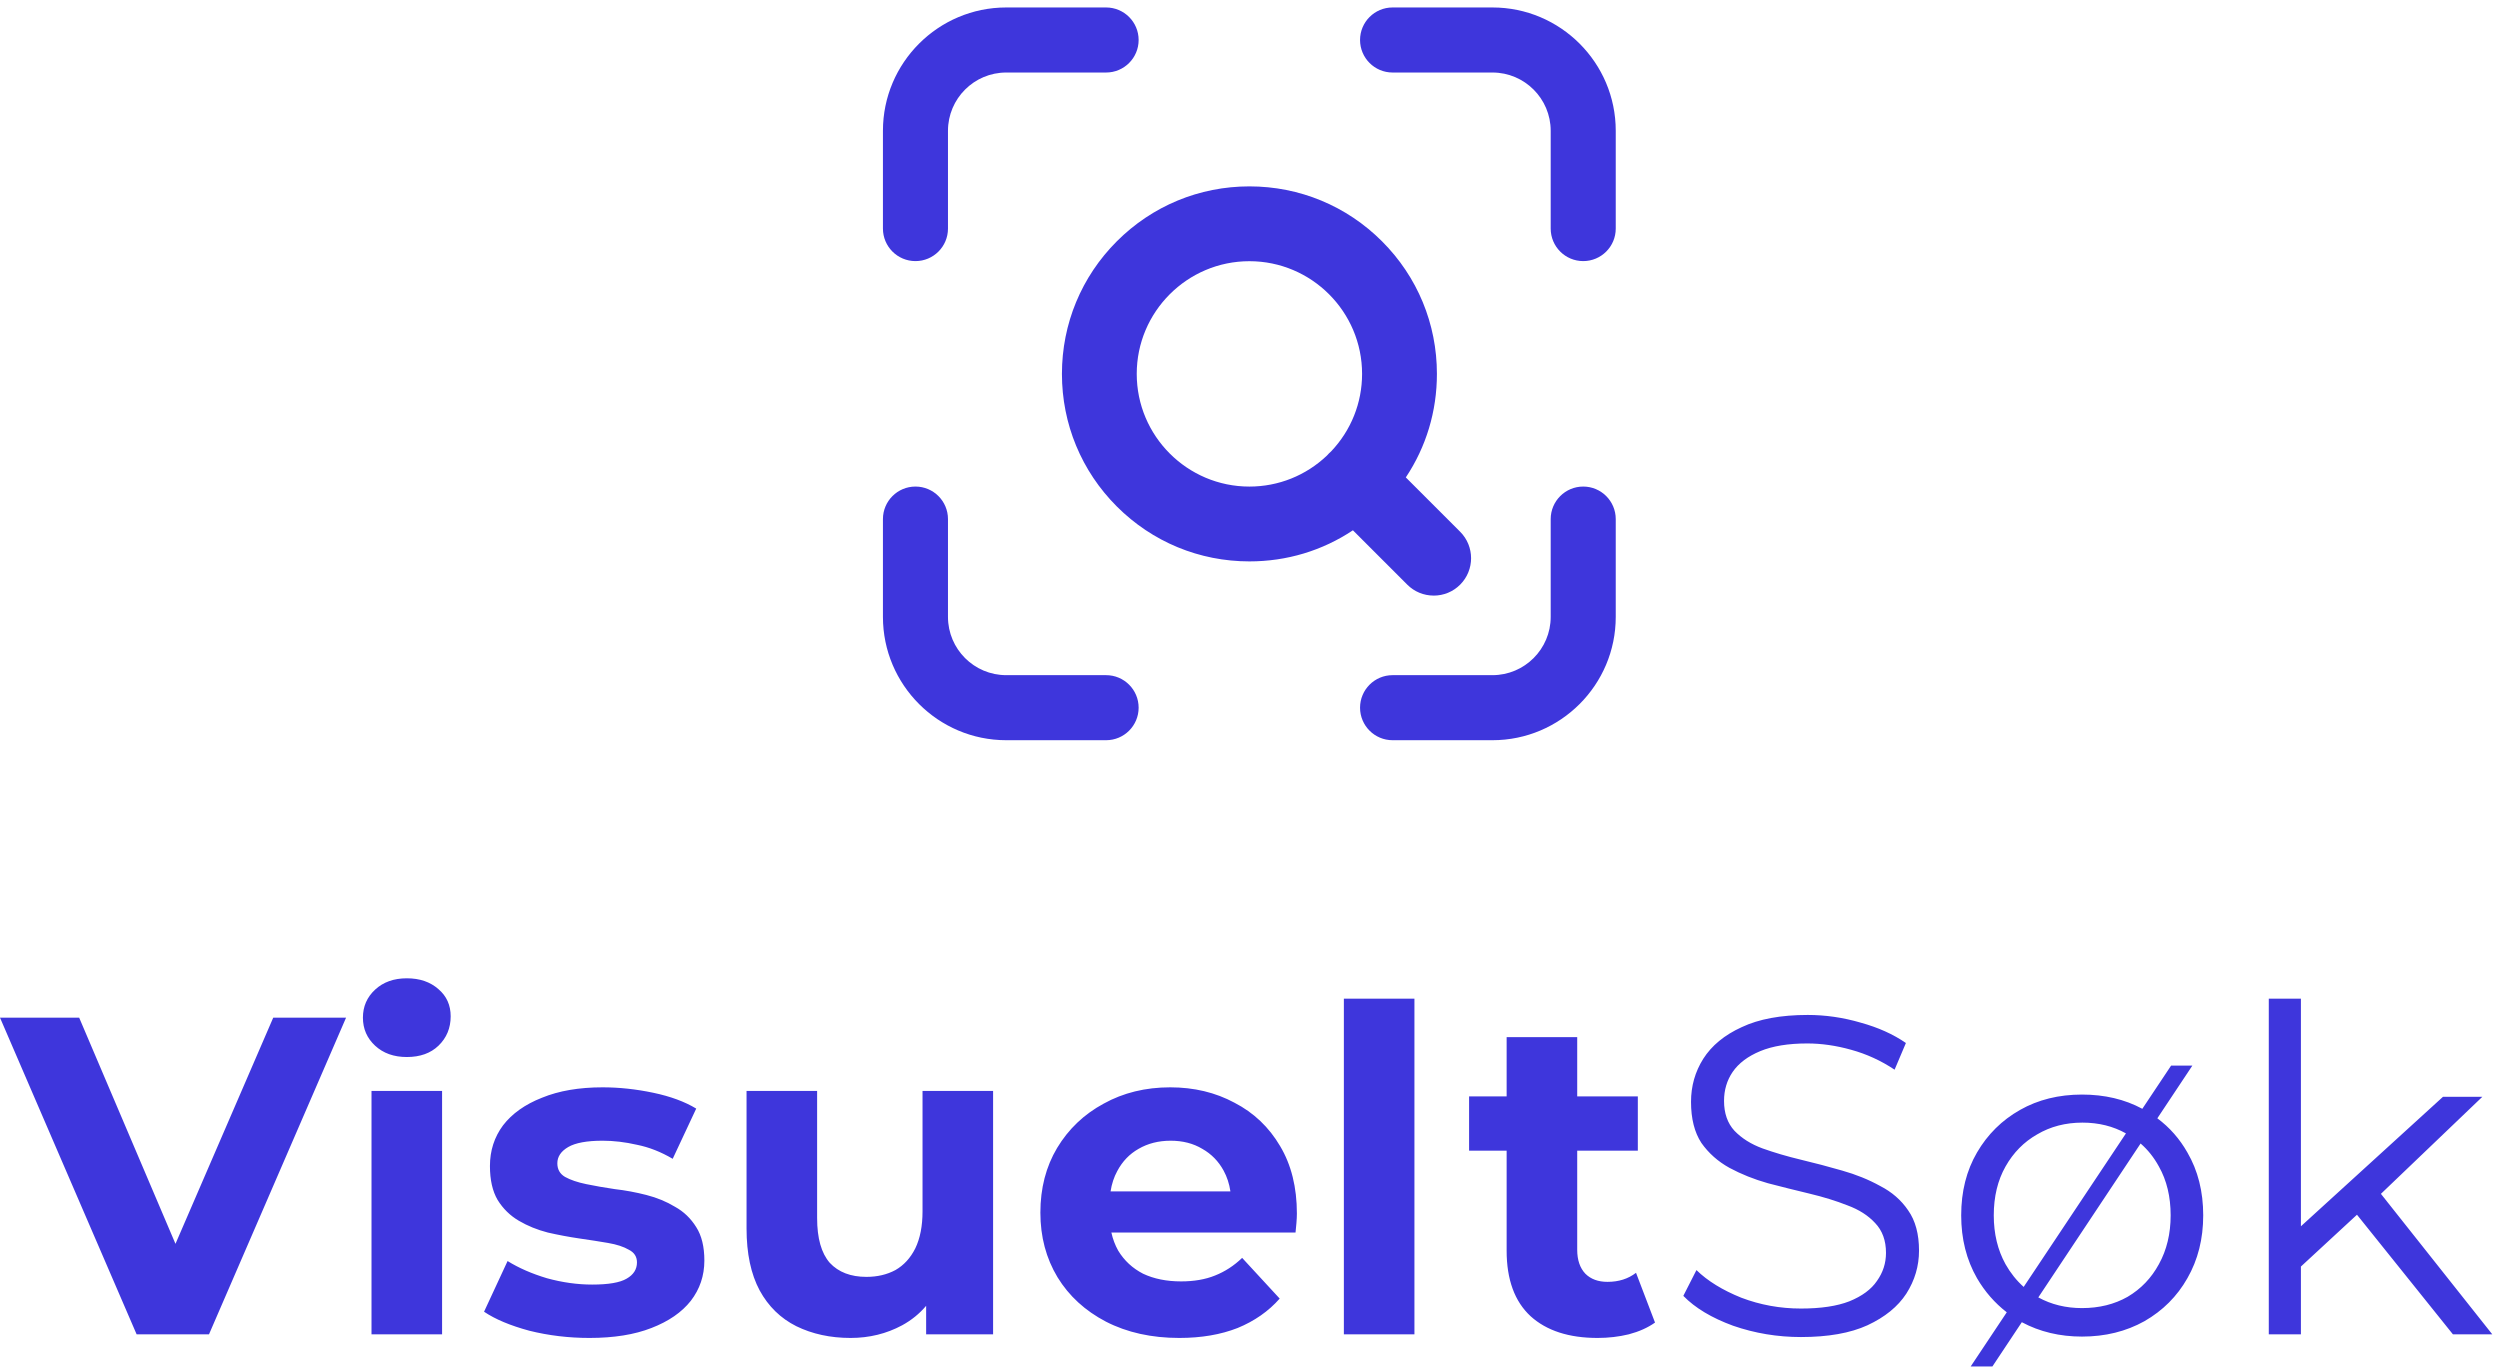
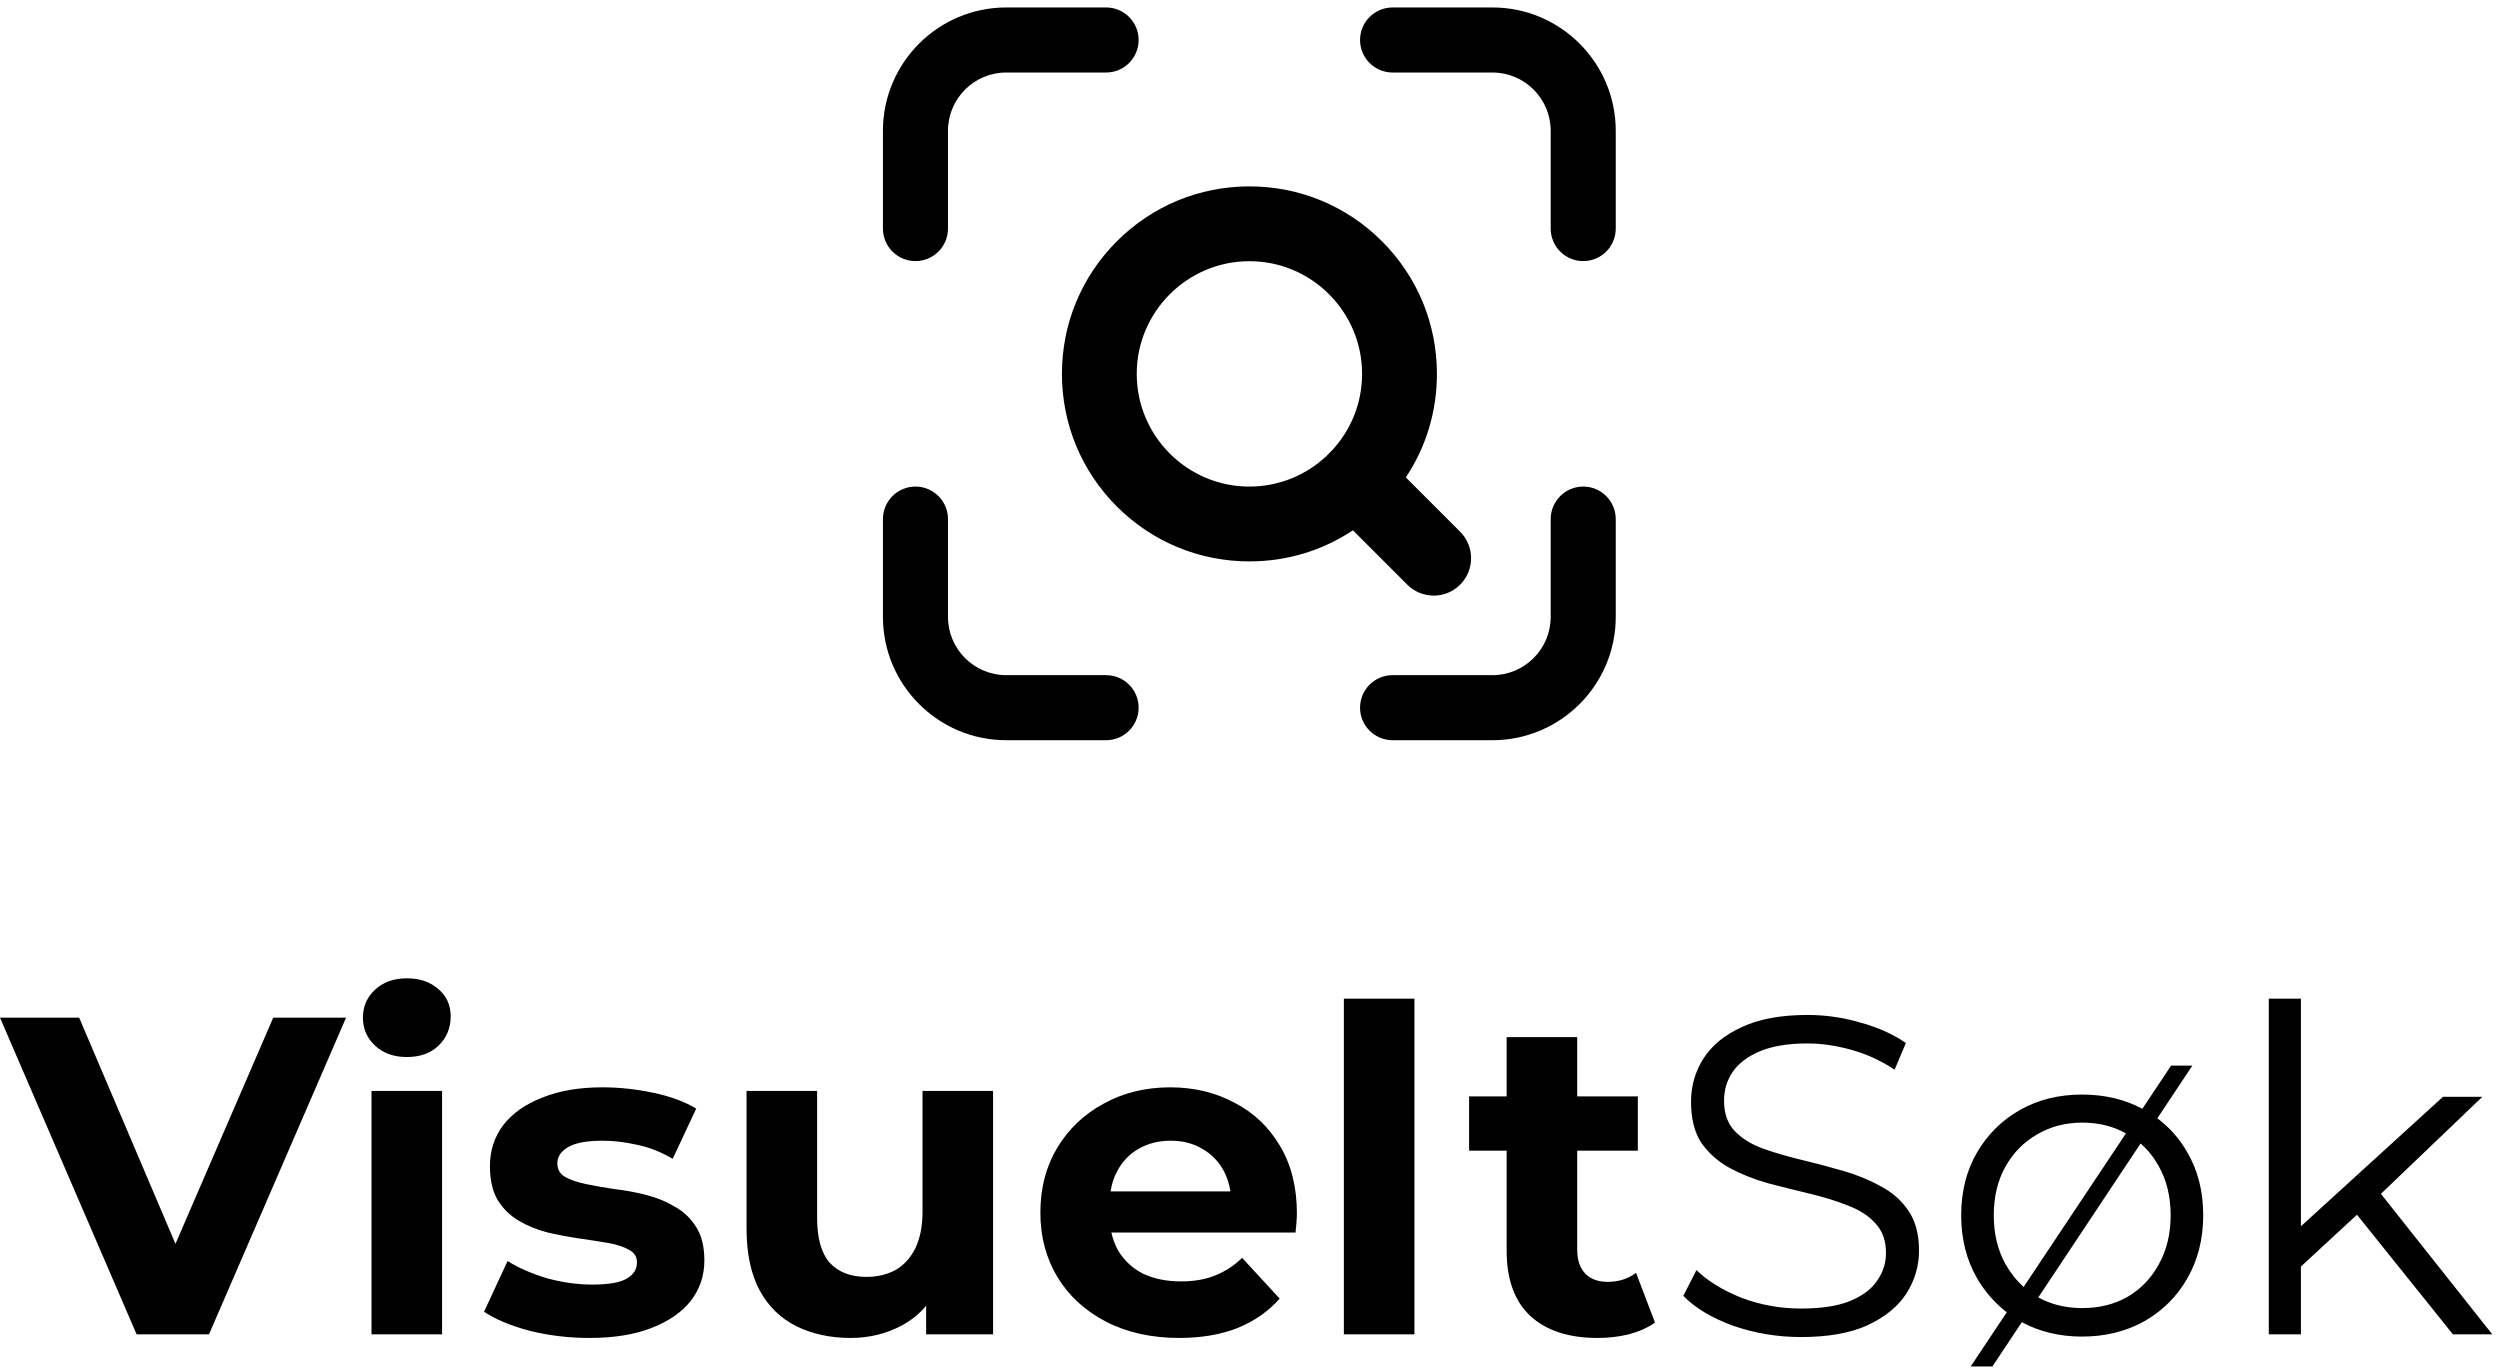
<svg xmlns="http://www.w3.org/2000/svg" width="252" height="138" viewBox="0 0 252 138" fill="none">
-   <path fill-rule="evenodd" clip-rule="evenodd" d="M92.278 26.319C94.088 26.319 95.556 24.851 95.556 23.041V13.181C95.556 9.943 98.19 7.31 101.427 7.31H111.496C113.306 7.31 114.774 5.841 114.774 4.031C114.774 2.221 113.306 0.753 111.496 0.753H101.427C94.575 0.753 89 6.328 89 13.181V23.041C89 24.851 90.468 26.319 92.278 26.319ZM140.371 0.753H150.44C157.292 0.753 162.867 6.328 162.867 13.181V23.041C162.867 24.851 161.399 26.319 159.589 26.319C157.779 26.319 156.31 24.851 156.31 23.041V13.181C156.31 9.943 153.677 7.31 150.44 7.31H140.371C138.561 7.31 137.093 5.841 137.093 4.031C137.093 2.221 138.561 0.753 140.371 0.753ZM156.31 52.324C156.31 50.514 157.779 49.045 159.589 49.045C161.399 49.045 162.867 50.514 162.867 52.324V62.185C162.867 69.038 157.292 74.613 150.44 74.613H140.371C138.561 74.613 137.093 73.145 137.093 71.335C137.093 69.525 138.561 68.056 140.371 68.056H150.44C153.677 68.056 156.31 65.423 156.31 62.185V52.324ZM101.427 68.056H111.496C113.306 68.056 114.774 69.525 114.774 71.335C114.774 73.145 113.306 74.613 111.496 74.613H101.427C94.575 74.613 89 69.038 89 62.185V52.324C89 50.512 90.468 49.045 92.278 49.045C94.088 49.045 95.556 50.514 95.556 52.324V62.185C95.556 65.423 98.19 68.056 101.427 68.056ZM144.516 60.037C145.524 60.037 146.471 59.645 147.183 58.933C148.653 57.463 148.653 55.07 147.183 53.6L141.706 48.123C143.762 45.036 144.841 41.456 144.841 37.688C144.841 32.639 142.876 27.892 139.306 24.323C135.737 20.753 130.99 18.787 125.942 18.787C120.893 18.787 116.147 20.753 112.577 24.323C109.008 27.892 107.043 32.639 107.043 37.688C107.043 42.737 109.008 47.484 112.577 51.054C116.147 54.623 120.893 56.589 125.942 56.589C129.71 56.589 133.29 55.509 136.374 53.454L141.851 58.931C142.563 59.643 143.51 60.035 144.518 60.035L144.516 60.037ZM134.173 45.505C134.098 45.569 134.026 45.636 133.958 45.703C133.889 45.772 133.822 45.845 133.756 45.921C131.634 47.938 128.862 49.047 125.94 49.047C119.677 49.047 114.583 43.951 114.583 37.688C114.583 31.425 119.678 26.329 125.94 26.329C132.203 26.329 137.298 31.425 137.298 37.688C137.298 40.61 136.188 43.382 134.173 45.505ZM37.448 134.5V109.968H44.562V134.5H37.448ZM41.005 106.548C39.698 106.548 38.634 106.168 37.813 105.408C36.992 104.648 36.582 103.705 36.582 102.58C36.582 101.456 36.992 100.513 37.813 99.753C38.634 98.993 39.698 98.613 41.005 98.613C42.312 98.613 43.376 98.978 44.197 99.708C45.018 100.407 45.428 101.319 45.428 102.444C45.428 103.629 45.018 104.617 44.197 105.408C43.407 106.168 42.343 106.548 41.005 106.548ZM135.462 134.5V100.665H142.575V134.5H135.462ZM231.932 127.667V134.5H228.694V100.665H231.932V123.609L246.25 110.56H250.218L239.996 120.34L251.221 134.5H247.254L237.583 122.445L231.932 127.667ZM203.799 133.278C205.607 134.245 207.629 134.728 209.864 134.728C212.204 134.728 214.302 134.212 216.156 133.178C218.011 132.114 219.455 130.67 220.488 128.846C221.552 126.992 222.084 124.879 222.084 122.508C222.084 120.106 221.552 117.993 220.488 116.169C219.711 114.798 218.702 113.649 217.46 112.725L220.99 107.414H218.847L215.947 111.767C214.172 110.811 212.145 110.332 209.864 110.332C207.523 110.332 205.44 110.849 203.616 111.883C201.792 112.916 200.348 114.345 199.284 116.169C198.22 117.993 197.688 120.106 197.688 122.508C197.688 124.879 198.22 126.992 199.284 128.846C200.074 130.2 201.074 131.345 202.282 132.28L198.646 137.738H200.835L203.799 133.278ZM205.461 130.778C206.77 131.496 208.238 131.856 209.864 131.856C211.596 131.856 213.132 131.476 214.469 130.716C215.807 129.925 216.856 128.831 217.616 127.432C218.406 126.004 218.801 124.362 218.801 122.508C218.801 120.623 218.406 118.981 217.616 117.583C217.123 116.676 216.508 115.903 215.772 115.265L205.461 130.778ZM203.986 129.722L214.296 114.246C213.001 113.522 211.539 113.16 209.909 113.16C208.207 113.16 206.687 113.555 205.349 114.345C204.012 115.105 202.948 116.184 202.157 117.583C201.367 118.981 200.972 120.623 200.972 122.508C200.972 124.362 201.367 126.004 202.157 127.432C202.657 128.317 203.267 129.08 203.986 129.722ZM181.535 134.774C179.164 134.774 176.884 134.394 174.695 133.634C172.537 132.844 170.865 131.84 169.679 130.624L171.002 128.025C172.127 129.12 173.631 130.047 175.516 130.807C177.431 131.536 179.438 131.901 181.535 131.901C183.542 131.901 185.168 131.658 186.415 131.172C187.691 130.655 188.619 129.971 189.196 129.12C189.804 128.268 190.108 127.326 190.108 126.292C190.108 125.046 189.743 124.043 189.014 123.283C188.315 122.523 187.387 121.93 186.232 121.504C185.077 121.048 183.8 120.653 182.402 120.319C181.003 119.984 179.605 119.635 178.207 119.27C176.808 118.875 175.516 118.358 174.331 117.72C173.175 117.081 172.233 116.245 171.503 115.212C170.804 114.148 170.455 112.764 170.455 111.062C170.455 109.481 170.865 108.037 171.686 106.73C172.537 105.392 173.829 104.328 175.562 103.538C177.295 102.717 179.514 102.307 182.219 102.307C184.013 102.307 185.791 102.565 187.555 103.082C189.318 103.568 190.838 104.252 192.115 105.134L190.975 107.824C189.607 106.912 188.147 106.244 186.597 105.818C185.077 105.392 183.603 105.18 182.174 105.18C180.259 105.18 178.678 105.438 177.431 105.955C176.185 106.472 175.258 107.171 174.65 108.052C174.072 108.904 173.783 109.876 173.783 110.971C173.783 112.217 174.133 113.22 174.832 113.98C175.562 114.74 176.504 115.333 177.659 115.759C178.845 116.184 180.137 116.564 181.535 116.899C182.934 117.233 184.317 117.598 185.685 117.993C187.083 118.388 188.36 118.905 189.515 119.544C190.701 120.152 191.643 120.972 192.343 122.006C193.072 123.04 193.437 124.392 193.437 126.064C193.437 127.615 193.011 129.059 192.16 130.396C191.309 131.704 190.002 132.768 188.239 133.588C186.506 134.379 184.271 134.774 181.535 134.774ZM154.286 132.676C155.897 134.136 158.147 134.865 161.035 134.865C162.129 134.865 163.178 134.744 164.181 134.5C165.215 134.227 166.096 133.832 166.826 133.315L164.911 128.299C164.12 128.907 163.163 129.211 162.038 129.211C161.096 129.211 160.351 128.937 159.804 128.39C159.256 127.812 158.983 127.007 158.983 125.973V115.987H165.093V110.515H158.983V104.541H151.869V110.515H148.084V115.987H151.869V126.064C151.869 128.983 152.675 131.187 154.286 132.676ZM111.482 133.224C113.61 134.318 116.073 134.865 118.87 134.865C121.089 134.865 123.05 134.531 124.752 133.862C126.454 133.163 127.868 132.175 128.993 130.898L125.208 126.794C124.387 127.585 123.475 128.177 122.472 128.573C121.499 128.968 120.359 129.165 119.052 129.165C117.593 129.165 116.316 128.907 115.222 128.39C114.158 127.843 113.322 127.068 112.714 126.065C112.399 125.502 112.17 124.894 112.027 124.241H130.589C130.619 123.937 130.65 123.617 130.68 123.283C130.71 122.918 130.726 122.599 130.726 122.325C130.726 119.681 130.163 117.416 129.038 115.531C127.914 113.616 126.378 112.157 124.433 111.153C122.518 110.12 120.359 109.603 117.958 109.603C115.465 109.603 113.23 110.15 111.254 111.245C109.278 112.309 107.713 113.798 106.558 115.713C105.433 117.598 104.87 119.772 104.87 122.234C104.87 124.666 105.448 126.84 106.603 128.755C107.758 130.64 109.385 132.129 111.482 133.224ZM124.026 120.091H111.945C112.063 119.331 112.289 118.647 112.622 118.039C113.139 117.066 113.854 116.321 114.766 115.805C115.708 115.257 116.787 114.984 118.003 114.984C119.219 114.984 120.283 115.257 121.195 115.805C122.107 116.321 122.822 117.051 123.338 117.993C123.681 118.619 123.911 119.318 124.026 120.091ZM85.74 134.865C83.703 134.865 81.879 134.47 80.268 133.68C78.687 132.889 77.456 131.688 76.575 130.077C75.693 128.436 75.252 126.353 75.252 123.83V109.968H82.366V122.781C82.366 124.818 82.791 126.323 83.643 127.296C84.524 128.238 85.755 128.709 87.336 128.709C88.431 128.709 89.403 128.481 90.255 128.025C91.106 127.539 91.775 126.809 92.261 125.836C92.747 124.833 92.991 123.587 92.991 122.097V109.968H100.104V134.5H93.355V131.626C92.684 132.42 91.879 133.074 90.939 133.588C89.358 134.44 87.625 134.865 85.74 134.865ZM53.353 134.136C55.298 134.622 57.32 134.865 59.417 134.865C61.88 134.865 63.962 134.531 65.665 133.862C67.397 133.193 68.72 132.281 69.632 131.126C70.544 129.941 71 128.588 71 127.068C71 125.669 70.726 124.545 70.179 123.693C69.632 122.812 68.918 122.128 68.036 121.641C67.185 121.125 66.227 120.729 65.163 120.456C64.099 120.182 63.035 119.985 61.971 119.863C60.938 119.711 59.98 119.544 59.098 119.361C58.217 119.179 57.502 118.936 56.955 118.632C56.438 118.328 56.18 117.872 56.18 117.264C56.18 116.595 56.545 116.048 57.274 115.622C58.004 115.197 59.159 114.984 60.74 114.984C61.865 114.984 63.02 115.121 64.206 115.394C65.421 115.637 66.622 116.109 67.808 116.808L70.179 111.746C69.024 111.047 67.58 110.515 65.847 110.15C64.114 109.785 62.412 109.603 60.74 109.603C58.369 109.603 56.332 109.953 54.63 110.652C52.927 111.321 51.62 112.248 50.708 113.433C49.826 114.619 49.386 115.987 49.386 117.537C49.386 118.936 49.644 120.076 50.161 120.957C50.708 121.839 51.422 122.538 52.304 123.055C53.185 123.572 54.158 123.967 55.222 124.241C56.286 124.484 57.335 124.681 58.369 124.833C59.433 124.985 60.406 125.137 61.287 125.289C62.169 125.441 62.868 125.669 63.385 125.973C63.932 126.247 64.206 126.673 64.206 127.25C64.206 127.949 63.856 128.497 63.157 128.892C62.488 129.287 61.333 129.485 59.691 129.485C58.202 129.485 56.681 129.272 55.131 128.846C53.611 128.39 52.289 127.813 51.164 127.113L48.793 132.221C49.917 132.98 51.438 133.619 53.353 134.136ZM0 102.58L13.771 134.5H21.067L34.884 102.58H27.542L17.688 125.379L7.98 102.58H0Z" fill="#3E36DC" />
+   <path fill-rule="evenodd" clip-rule="evenodd" d="M92.278 26.319C94.088 26.319 95.556 24.851 95.556 23.041V13.181C95.556 9.943 98.19 7.31 101.427 7.31H111.496C113.306 7.31 114.774 5.841 114.774 4.031C114.774 2.221 113.306 0.753 111.496 0.753H101.427C94.575 0.753 89 6.328 89 13.181V23.041C89 24.851 90.468 26.319 92.278 26.319ZM140.371 0.753H150.44C157.292 0.753 162.867 6.328 162.867 13.181V23.041C162.867 24.851 161.399 26.319 159.589 26.319C157.779 26.319 156.31 24.851 156.31 23.041V13.181C156.31 9.943 153.677 7.31 150.44 7.31H140.371C138.561 7.31 137.093 5.841 137.093 4.031C137.093 2.221 138.561 0.753 140.371 0.753ZM156.31 52.324C156.31 50.514 157.779 49.045 159.589 49.045C161.399 49.045 162.867 50.514 162.867 52.324V62.185C162.867 69.038 157.292 74.613 150.44 74.613H140.371C138.561 74.613 137.093 73.145 137.093 71.335C137.093 69.525 138.561 68.056 140.371 68.056H150.44C153.677 68.056 156.31 65.423 156.31 62.185V52.324ZM101.427 68.056H111.496C113.306 68.056 114.774 69.525 114.774 71.335C114.774 73.145 113.306 74.613 111.496 74.613H101.427C94.575 74.613 89 69.038 89 62.185V52.324C89 50.512 90.468 49.045 92.278 49.045C94.088 49.045 95.556 50.514 95.556 52.324V62.185C95.556 65.423 98.19 68.056 101.427 68.056ZM144.516 60.037C145.524 60.037 146.471 59.645 147.183 58.933C148.653 57.463 148.653 55.07 147.183 53.6L141.706 48.123C143.762 45.036 144.841 41.456 144.841 37.688C144.841 32.639 142.876 27.892 139.306 24.323C135.737 20.753 130.99 18.787 125.942 18.787C120.893 18.787 116.147 20.753 112.577 24.323C109.008 27.892 107.043 32.639 107.043 37.688C107.043 42.737 109.008 47.484 112.577 51.054C116.147 54.623 120.893 56.589 125.942 56.589C129.71 56.589 133.29 55.509 136.374 53.454L141.851 58.931C142.563 59.643 143.51 60.035 144.518 60.035L144.516 60.037ZM134.173 45.505C134.098 45.569 134.026 45.636 133.958 45.703C133.889 45.772 133.822 45.845 133.756 45.921C131.634 47.938 128.862 49.047 125.94 49.047C119.677 49.047 114.583 43.951 114.583 37.688C114.583 31.425 119.678 26.329 125.94 26.329C132.203 26.329 137.298 31.425 137.298 37.688C137.298 40.61 136.188 43.382 134.173 45.505ZM37.448 134.5V109.968H44.562V134.5H37.448ZM41.005 106.548C39.698 106.548 38.634 106.168 37.813 105.408C36.992 104.648 36.582 103.705 36.582 102.58C36.582 101.456 36.992 100.513 37.813 99.753C38.634 98.993 39.698 98.613 41.005 98.613C42.312 98.613 43.376 98.978 44.197 99.708C45.018 100.407 45.428 101.319 45.428 102.444C45.428 103.629 45.018 104.617 44.197 105.408C43.407 106.168 42.343 106.548 41.005 106.548ZM135.462 134.5V100.665H142.575V134.5H135.462ZM231.932 127.667V134.5H228.694V100.665H231.932V123.609L246.25 110.56H250.218L239.996 120.34L251.221 134.5H247.254L237.583 122.445L231.932 127.667ZM203.799 133.278C205.607 134.245 207.629 134.728 209.864 134.728C212.204 134.728 214.302 134.212 216.156 133.178C218.011 132.114 219.455 130.67 220.488 128.846C221.552 126.992 222.084 124.879 222.084 122.508C222.084 120.106 221.552 117.993 220.488 116.169C219.711 114.798 218.702 113.649 217.46 112.725L220.99 107.414H218.847L215.947 111.767C214.172 110.811 212.145 110.332 209.864 110.332C207.523 110.332 205.44 110.849 203.616 111.883C201.792 112.916 200.348 114.345 199.284 116.169C198.22 117.993 197.688 120.106 197.688 122.508C197.688 124.879 198.22 126.992 199.284 128.846C200.074 130.2 201.074 131.345 202.282 132.28L198.646 137.738H200.835L203.799 133.278ZM205.461 130.778C206.77 131.496 208.238 131.856 209.864 131.856C211.596 131.856 213.132 131.476 214.469 130.716C215.807 129.925 216.856 128.831 217.616 127.432C218.406 126.004 218.801 124.362 218.801 122.508C218.801 120.623 218.406 118.981 217.616 117.583C217.123 116.676 216.508 115.903 215.772 115.265L205.461 130.778ZM203.986 129.722L214.296 114.246C213.001 113.522 211.539 113.16 209.909 113.16C208.207 113.16 206.687 113.555 205.349 114.345C204.012 115.105 202.948 116.184 202.157 117.583C201.367 118.981 200.972 120.623 200.972 122.508C200.972 124.362 201.367 126.004 202.157 127.432C202.657 128.317 203.267 129.08 203.986 129.722ZM181.535 134.774C179.164 134.774 176.884 134.394 174.695 133.634C172.537 132.844 170.865 131.84 169.679 130.624L171.002 128.025C172.127 129.12 173.631 130.047 175.516 130.807C177.431 131.536 179.438 131.901 181.535 131.901C183.542 131.901 185.168 131.658 186.415 131.172C187.691 130.655 188.619 129.971 189.196 129.12C189.804 128.268 190.108 127.326 190.108 126.292C190.108 125.046 189.743 124.043 189.014 123.283C188.315 122.523 187.387 121.93 186.232 121.504C185.077 121.048 183.8 120.653 182.402 120.319C181.003 119.984 179.605 119.635 178.207 119.27C176.808 118.875 175.516 118.358 174.331 117.72C173.175 117.081 172.233 116.245 171.503 115.212C170.804 114.148 170.455 112.764 170.455 111.062C170.455 109.481 170.865 108.037 171.686 106.73C172.537 105.392 173.829 104.328 175.562 103.538C177.295 102.717 179.514 102.307 182.219 102.307C184.013 102.307 185.791 102.565 187.555 103.082C189.318 103.568 190.838 104.252 192.115 105.134L190.975 107.824C189.607 106.912 188.147 106.244 186.597 105.818C185.077 105.392 183.603 105.18 182.174 105.18C180.259 105.18 178.678 105.438 177.431 105.955C176.185 106.472 175.258 107.171 174.65 108.052C174.072 108.904 173.783 109.876 173.783 110.971C173.783 112.217 174.133 113.22 174.832 113.98C175.562 114.74 176.504 115.333 177.659 115.759C178.845 116.184 180.137 116.564 181.535 116.899C182.934 117.233 184.317 117.598 185.685 117.993C187.083 118.388 188.36 118.905 189.515 119.544C190.701 120.152 191.643 120.972 192.343 122.006C193.072 123.04 193.437 124.392 193.437 126.064C193.437 127.615 193.011 129.059 192.16 130.396C191.309 131.704 190.002 132.768 188.239 133.588C186.506 134.379 184.271 134.774 181.535 134.774ZM154.286 132.676C155.897 134.136 158.147 134.865 161.035 134.865C162.129 134.865 163.178 134.744 164.181 134.5C165.215 134.227 166.096 133.832 166.826 133.315L164.911 128.299C164.12 128.907 163.163 129.211 162.038 129.211C161.096 129.211 160.351 128.937 159.804 128.39C159.256 127.812 158.983 127.007 158.983 125.973V115.987H165.093V110.515H158.983V104.541H151.869V110.515H148.084V115.987H151.869V126.064C151.869 128.983 152.675 131.187 154.286 132.676ZM111.482 133.224C113.61 134.318 116.073 134.865 118.87 134.865C121.089 134.865 123.05 134.531 124.752 133.862C126.454 133.163 127.868 132.175 128.993 130.898L125.208 126.794C124.387 127.585 123.475 128.177 122.472 128.573C121.499 128.968 120.359 129.165 119.052 129.165C117.593 129.165 116.316 128.907 115.222 128.39C114.158 127.843 113.322 127.068 112.714 126.065C112.399 125.502 112.17 124.894 112.027 124.241H130.589C130.619 123.937 130.65 123.617 130.68 123.283C130.71 122.918 130.726 122.599 130.726 122.325C130.726 119.681 130.163 117.416 129.038 115.531C127.914 113.616 126.378 112.157 124.433 111.153C122.518 110.12 120.359 109.603 117.958 109.603C115.465 109.603 113.23 110.15 111.254 111.245C109.278 112.309 107.713 113.798 106.558 115.713C105.433 117.598 104.87 119.772 104.87 122.234C104.87 124.666 105.448 126.84 106.603 128.755C107.758 130.64 109.385 132.129 111.482 133.224ZM124.026 120.091H111.945C112.063 119.331 112.289 118.647 112.622 118.039C113.139 117.066 113.854 116.321 114.766 115.805C115.708 115.257 116.787 114.984 118.003 114.984C119.219 114.984 120.283 115.257 121.195 115.805C122.107 116.321 122.822 117.051 123.338 117.993C123.681 118.619 123.911 119.318 124.026 120.091ZM85.74 134.865C83.703 134.865 81.879 134.47 80.268 133.68C78.687 132.889 77.456 131.688 76.575 130.077C75.693 128.436 75.252 126.353 75.252 123.83V109.968H82.366V122.781C82.366 124.818 82.791 126.323 83.643 127.296C84.524 128.238 85.755 128.709 87.336 128.709C88.431 128.709 89.403 128.481 90.255 128.025C91.106 127.539 91.775 126.809 92.261 125.836C92.747 124.833 92.991 123.587 92.991 122.097V109.968H100.104V134.5H93.355V131.626C92.684 132.42 91.879 133.074 90.939 133.588C89.358 134.44 87.625 134.865 85.74 134.865ZM53.353 134.136C55.298 134.622 57.32 134.865 59.417 134.865C61.88 134.865 63.962 134.531 65.665 133.862C67.397 133.193 68.72 132.281 69.632 131.126C70.544 129.941 71 128.588 71 127.068C71 125.669 70.726 124.545 70.179 123.693C69.632 122.812 68.918 122.128 68.036 121.641C67.185 121.125 66.227 120.729 65.163 120.456C64.099 120.182 63.035 119.985 61.971 119.863C60.938 119.711 59.98 119.544 59.098 119.361C58.217 119.179 57.502 118.936 56.955 118.632C56.438 118.328 56.18 117.872 56.18 117.264C56.18 116.595 56.545 116.048 57.274 115.622C58.004 115.197 59.159 114.984 60.74 114.984C61.865 114.984 63.02 115.121 64.206 115.394C65.421 115.637 66.622 116.109 67.808 116.808L70.179 111.746C69.024 111.047 67.58 110.515 65.847 110.15C64.114 109.785 62.412 109.603 60.74 109.603C58.369 109.603 56.332 109.953 54.63 110.652C52.927 111.321 51.62 112.248 50.708 113.433C49.826 114.619 49.386 115.987 49.386 117.537C49.386 118.936 49.644 120.076 50.161 120.957C50.708 121.839 51.422 122.538 52.304 123.055C53.185 123.572 54.158 123.967 55.222 124.241C56.286 124.484 57.335 124.681 58.369 124.833C59.433 124.985 60.406 125.137 61.287 125.289C62.169 125.441 62.868 125.669 63.385 125.973C63.932 126.247 64.206 126.673 64.206 127.25C64.206 127.949 63.856 128.497 63.157 128.892C62.488 129.287 61.333 129.485 59.691 129.485C58.202 129.485 56.681 129.272 55.131 128.846C53.611 128.39 52.289 127.813 51.164 127.113L48.793 132.221C49.917 132.98 51.438 133.619 53.353 134.136ZM0 102.58L13.771 134.5H21.067L34.884 102.58H27.542L17.688 125.379L7.98 102.58H0Z" fill="currentColor" />
</svg>
